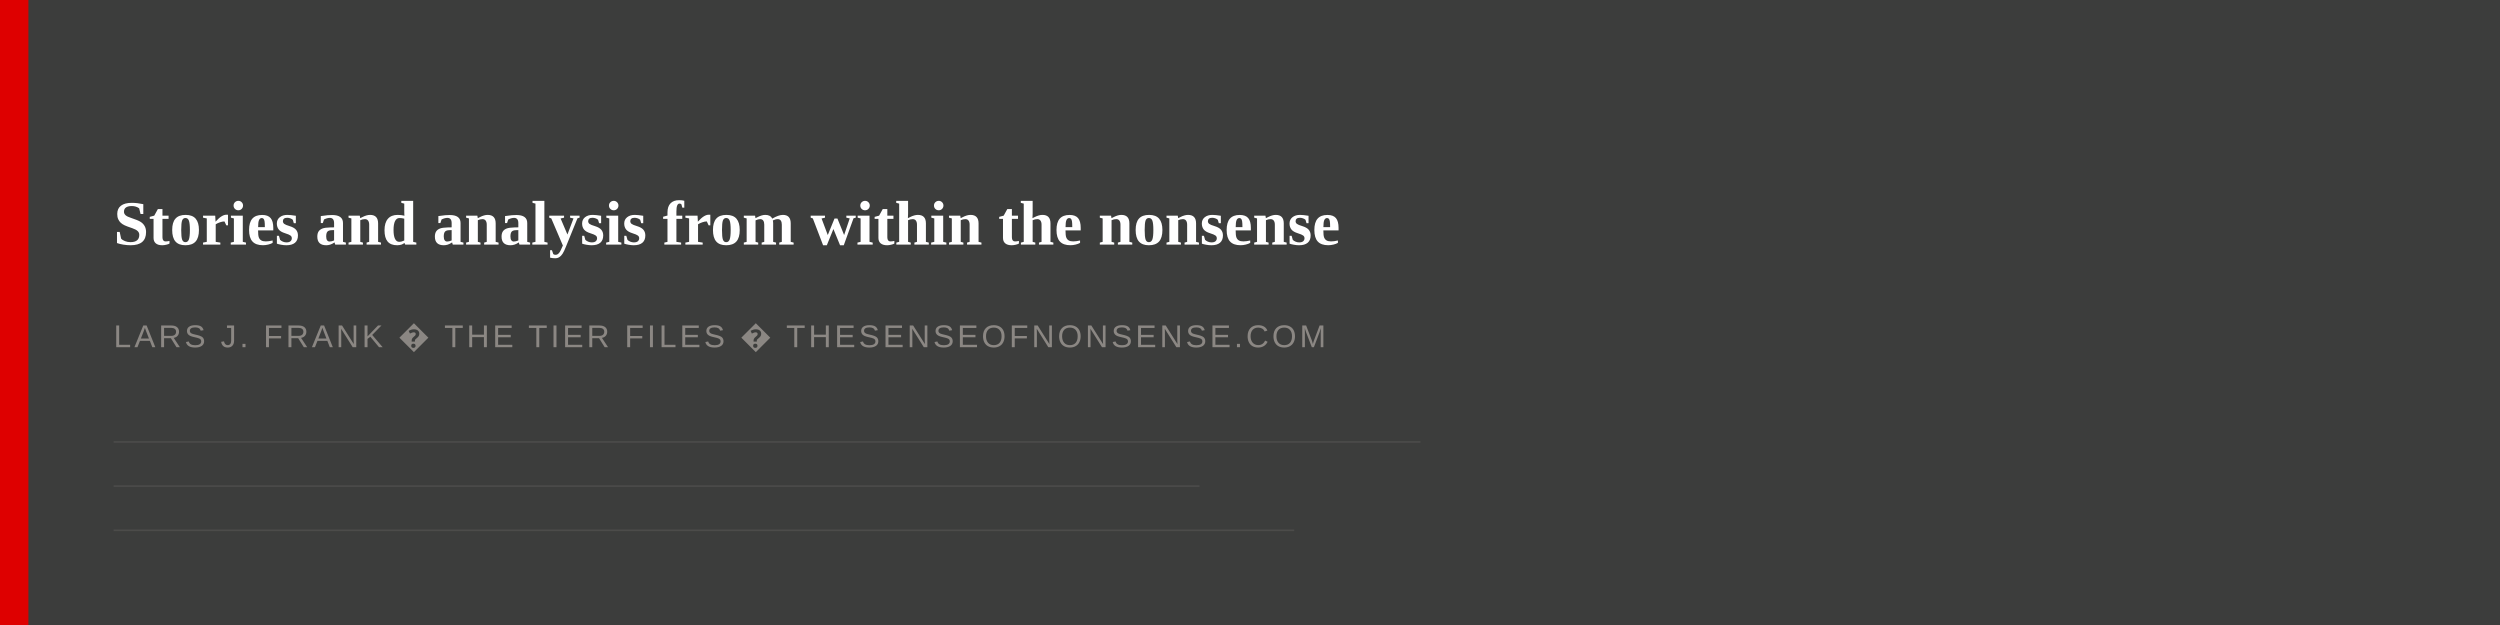
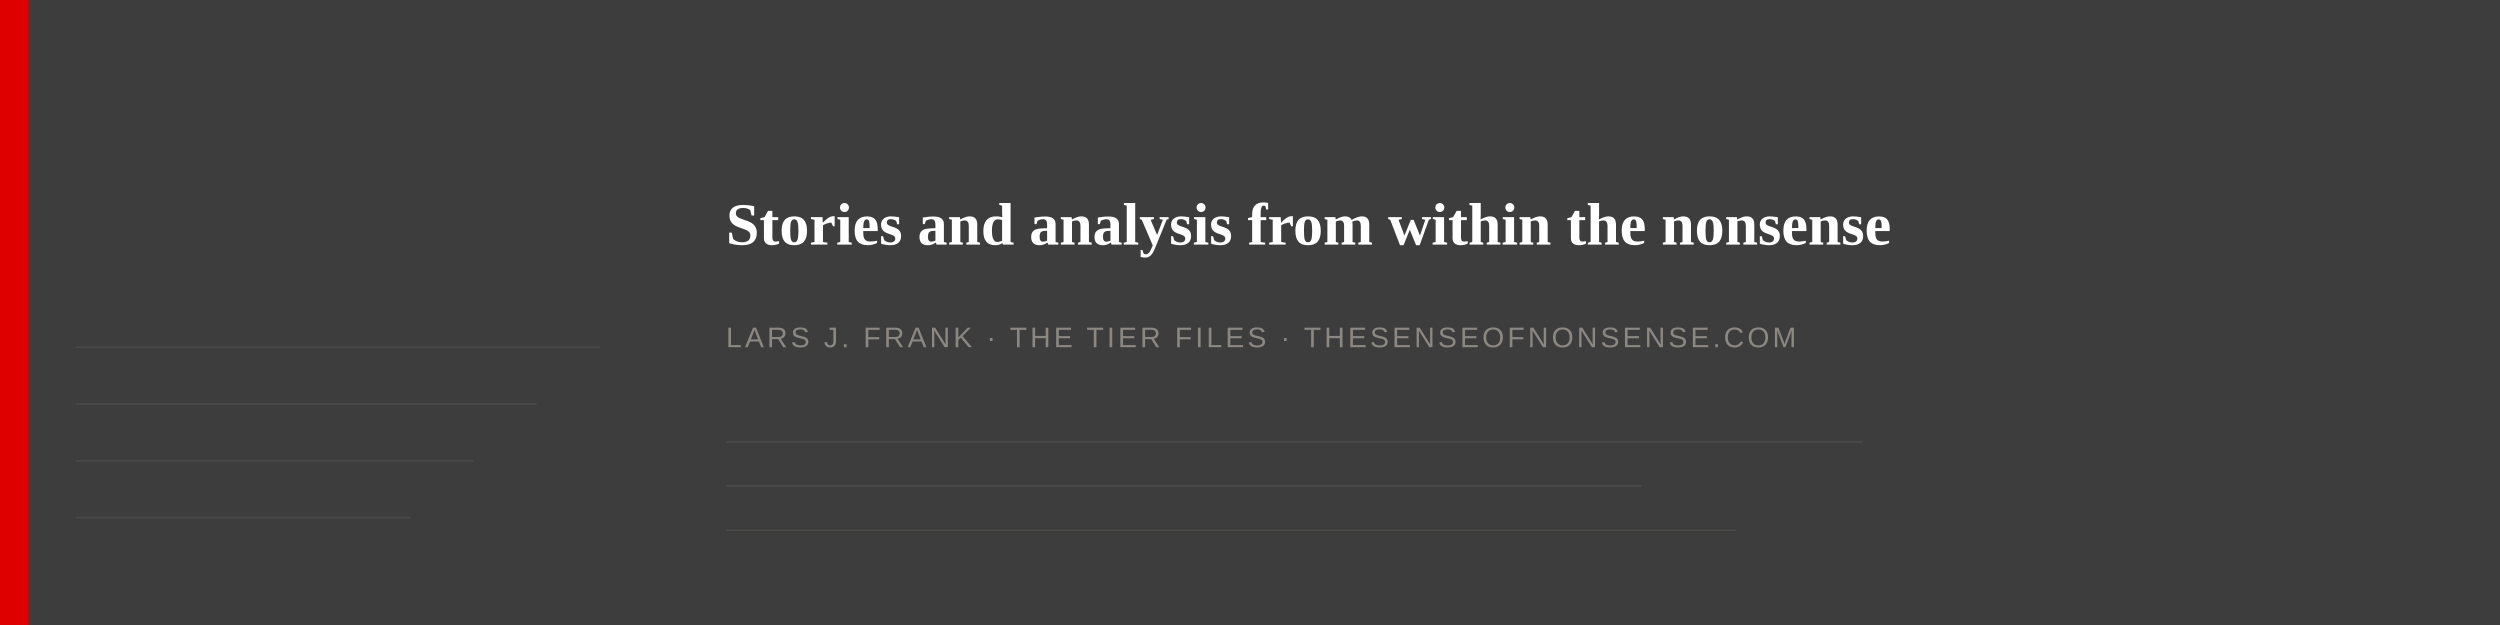
<svg xmlns="http://www.w3.org/2000/svg" viewBox="0 0 1584 396" role="img" aria-label="Stories and analysis from within the nonsense">
  <rect width="1584" height="396" fill="#3C3D3C" />
  <rect x="0" y="0" width="18" height="396" fill="#DE0000" />
-   <text x="72" y="155" font-family="Source Serif 4, Georgia, 'Times New Roman', serif" font-size="40" font-weight="600" fill="#FFFFFF">Stories and analysis from within the nonsense</text>
-   <text x="72" y="220" font-family="Libre Franklin, Arial, Helvetica, sans-serif" font-size="20" font-weight="500" fill="#8B8783" letter-spacing="2">LARS J. FRANK  �  THE TIER FILES  �  THESENSEOFNONSENSE.COM</text>
+   <g opacity="0.18" stroke="#8B8783" stroke-width="1">
+     <line x1="48" y1="220" x2="380" y2="220" />
+     <line x1="48" y1="256" x2="340" y2="256" />
+     <line x1="48" y1="292" x2="300" y2="292" />
+     <line x1="48" y1="328" x2="260" y2="328" />
+   </g>
+   <text x="460" y="155" font-family="Source Serif 4, Georgia, 'Times New Roman', serif" font-size="38" font-weight="600" fill="#FFFFFF">Stories and analysis from within the nonsense</text>
+   <text x="460" y="220" font-family="Libre Franklin, Arial, Helvetica, sans-serif" font-size="18" font-weight="500" fill="#8B8783" letter-spacing="2">LARS J. FRANK  ·  THE TIER FILES  ·  THESENSEOFNONSENSE.COM</text>
  <g opacity="0.2" stroke="#8B8783" stroke-width="1">
-     <line x1="72" y1="280" x2="900" y2="280" />
-     <line x1="72" y1="308" x2="760" y2="308" />
-     <line x1="72" y1="336" x2="820" y2="336" />
+     <line x1="460" y1="280" x2="1180" y2="280" />
+     <line x1="460" y1="308" x2="1040" y2="308" />
+     <line x1="460" y1="336" x2="1100" y2="336" />
  </g>
</svg>
